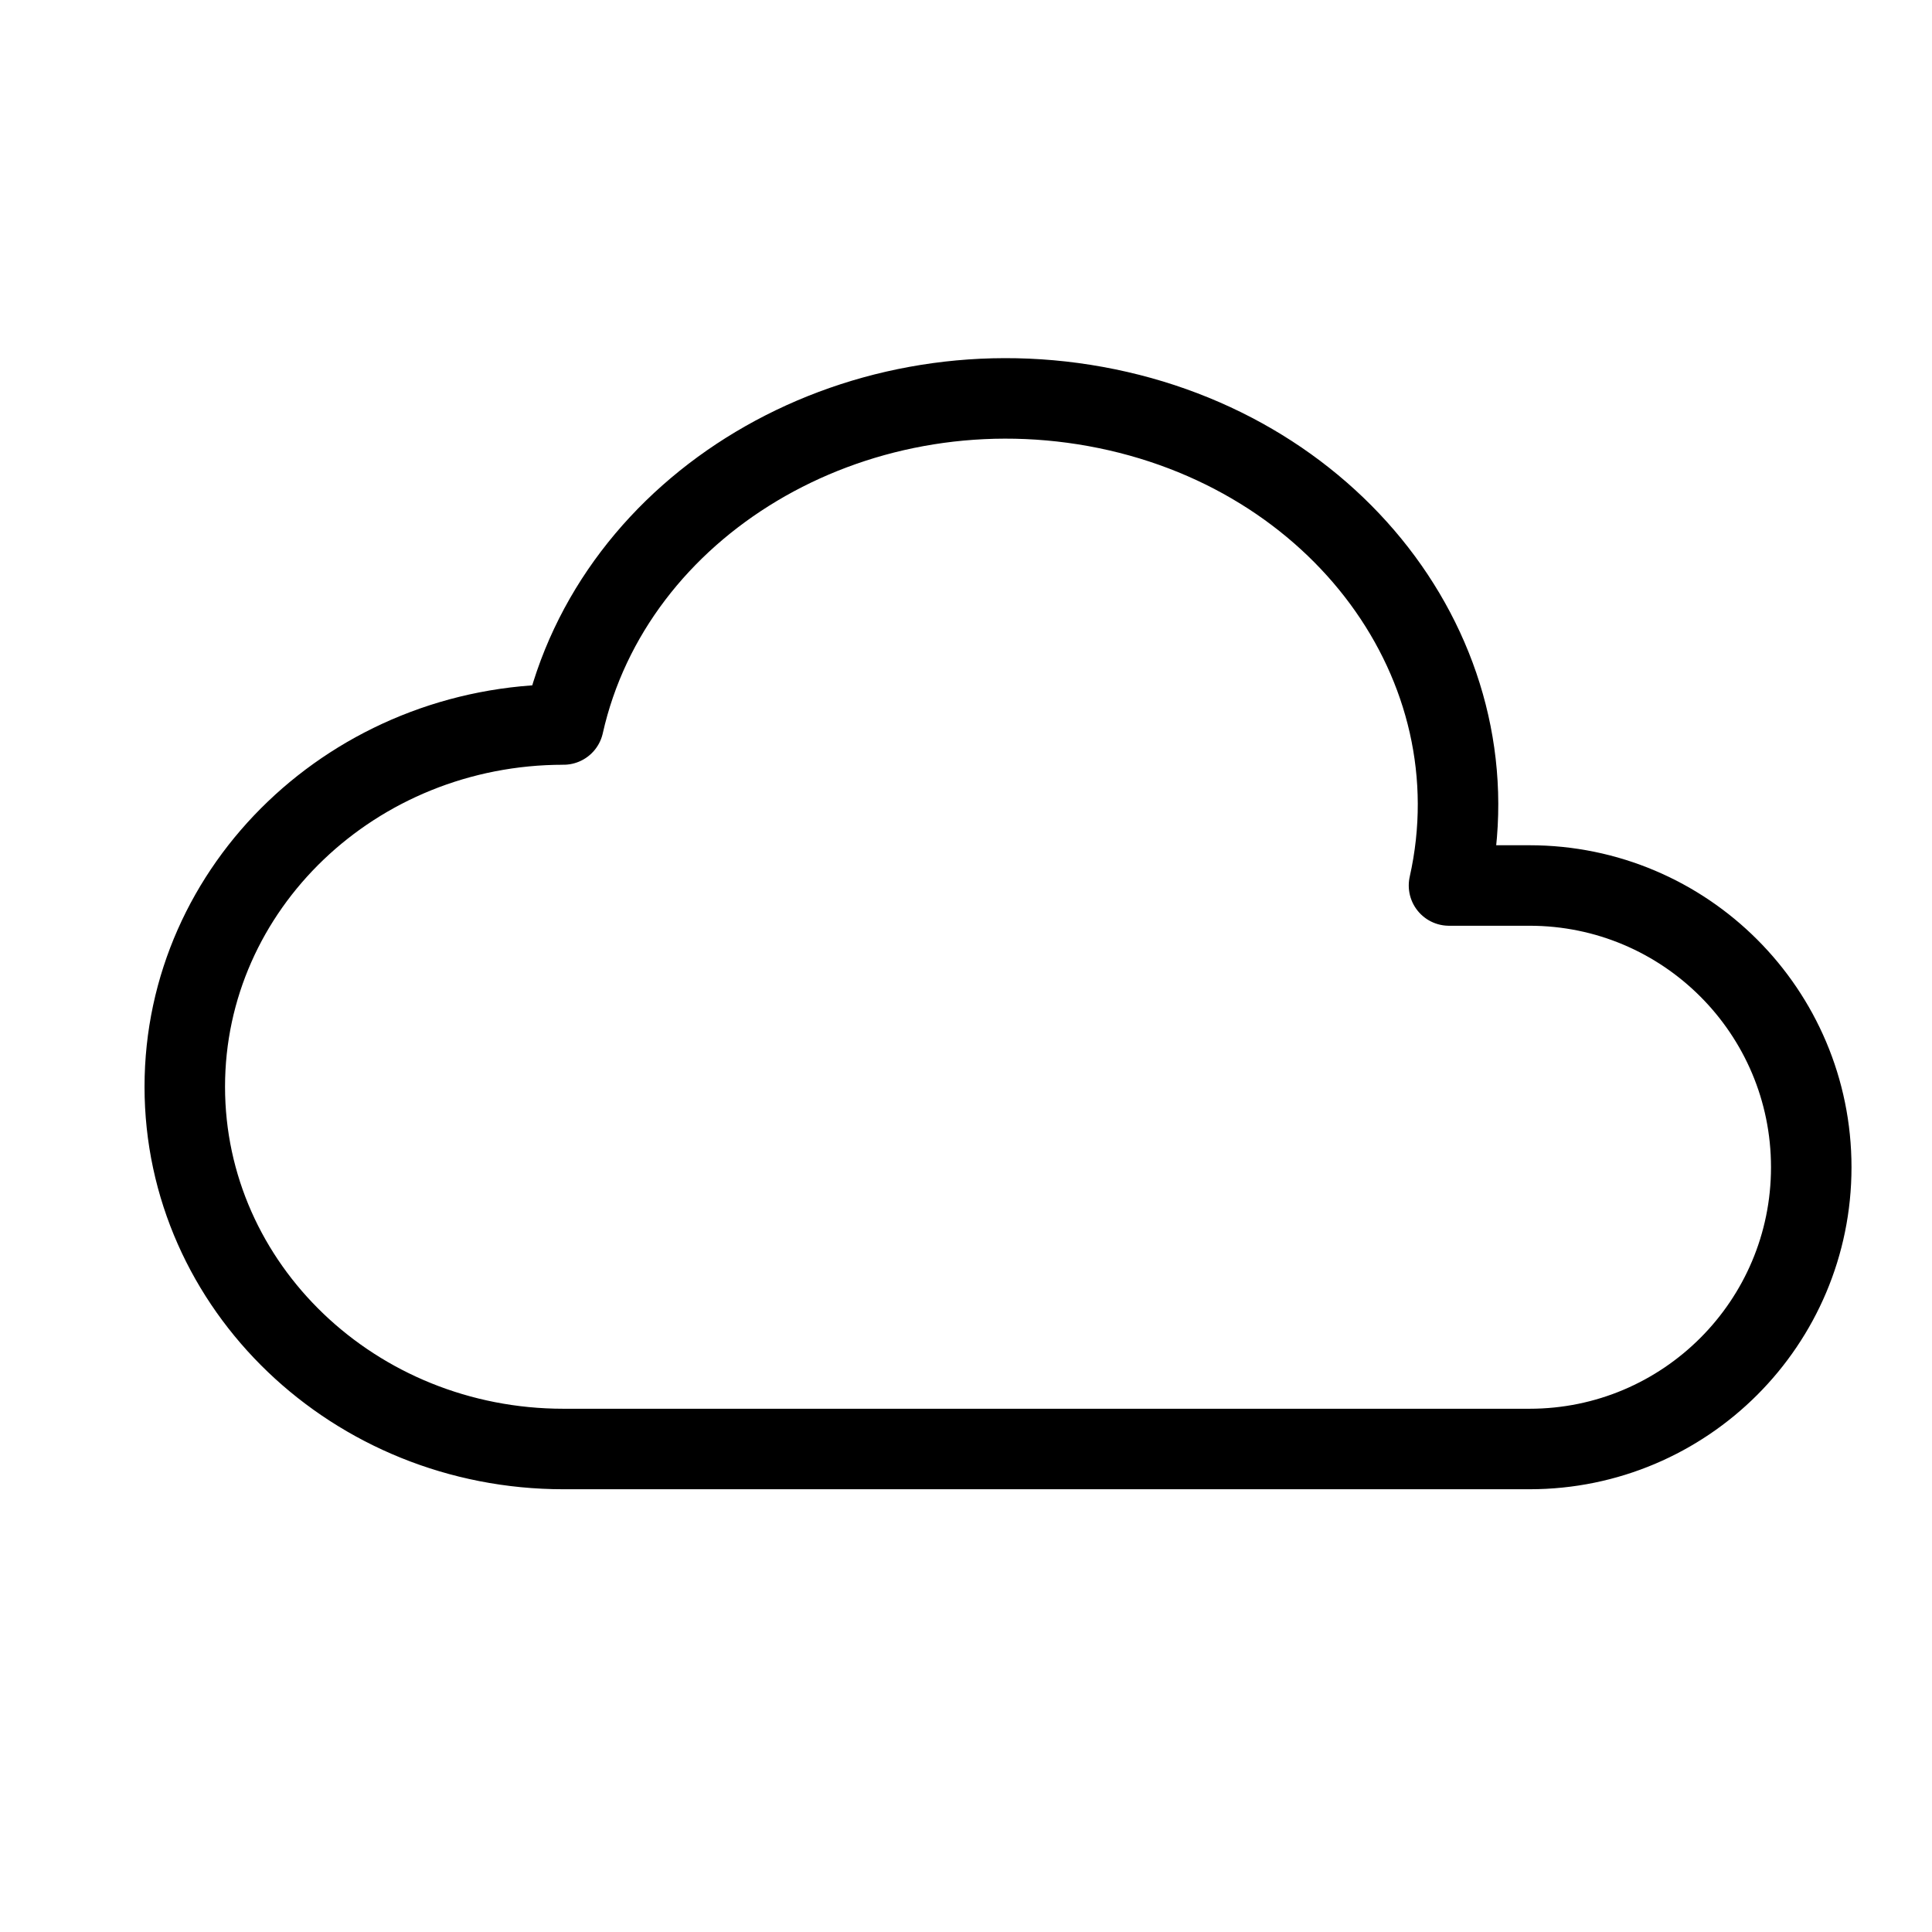
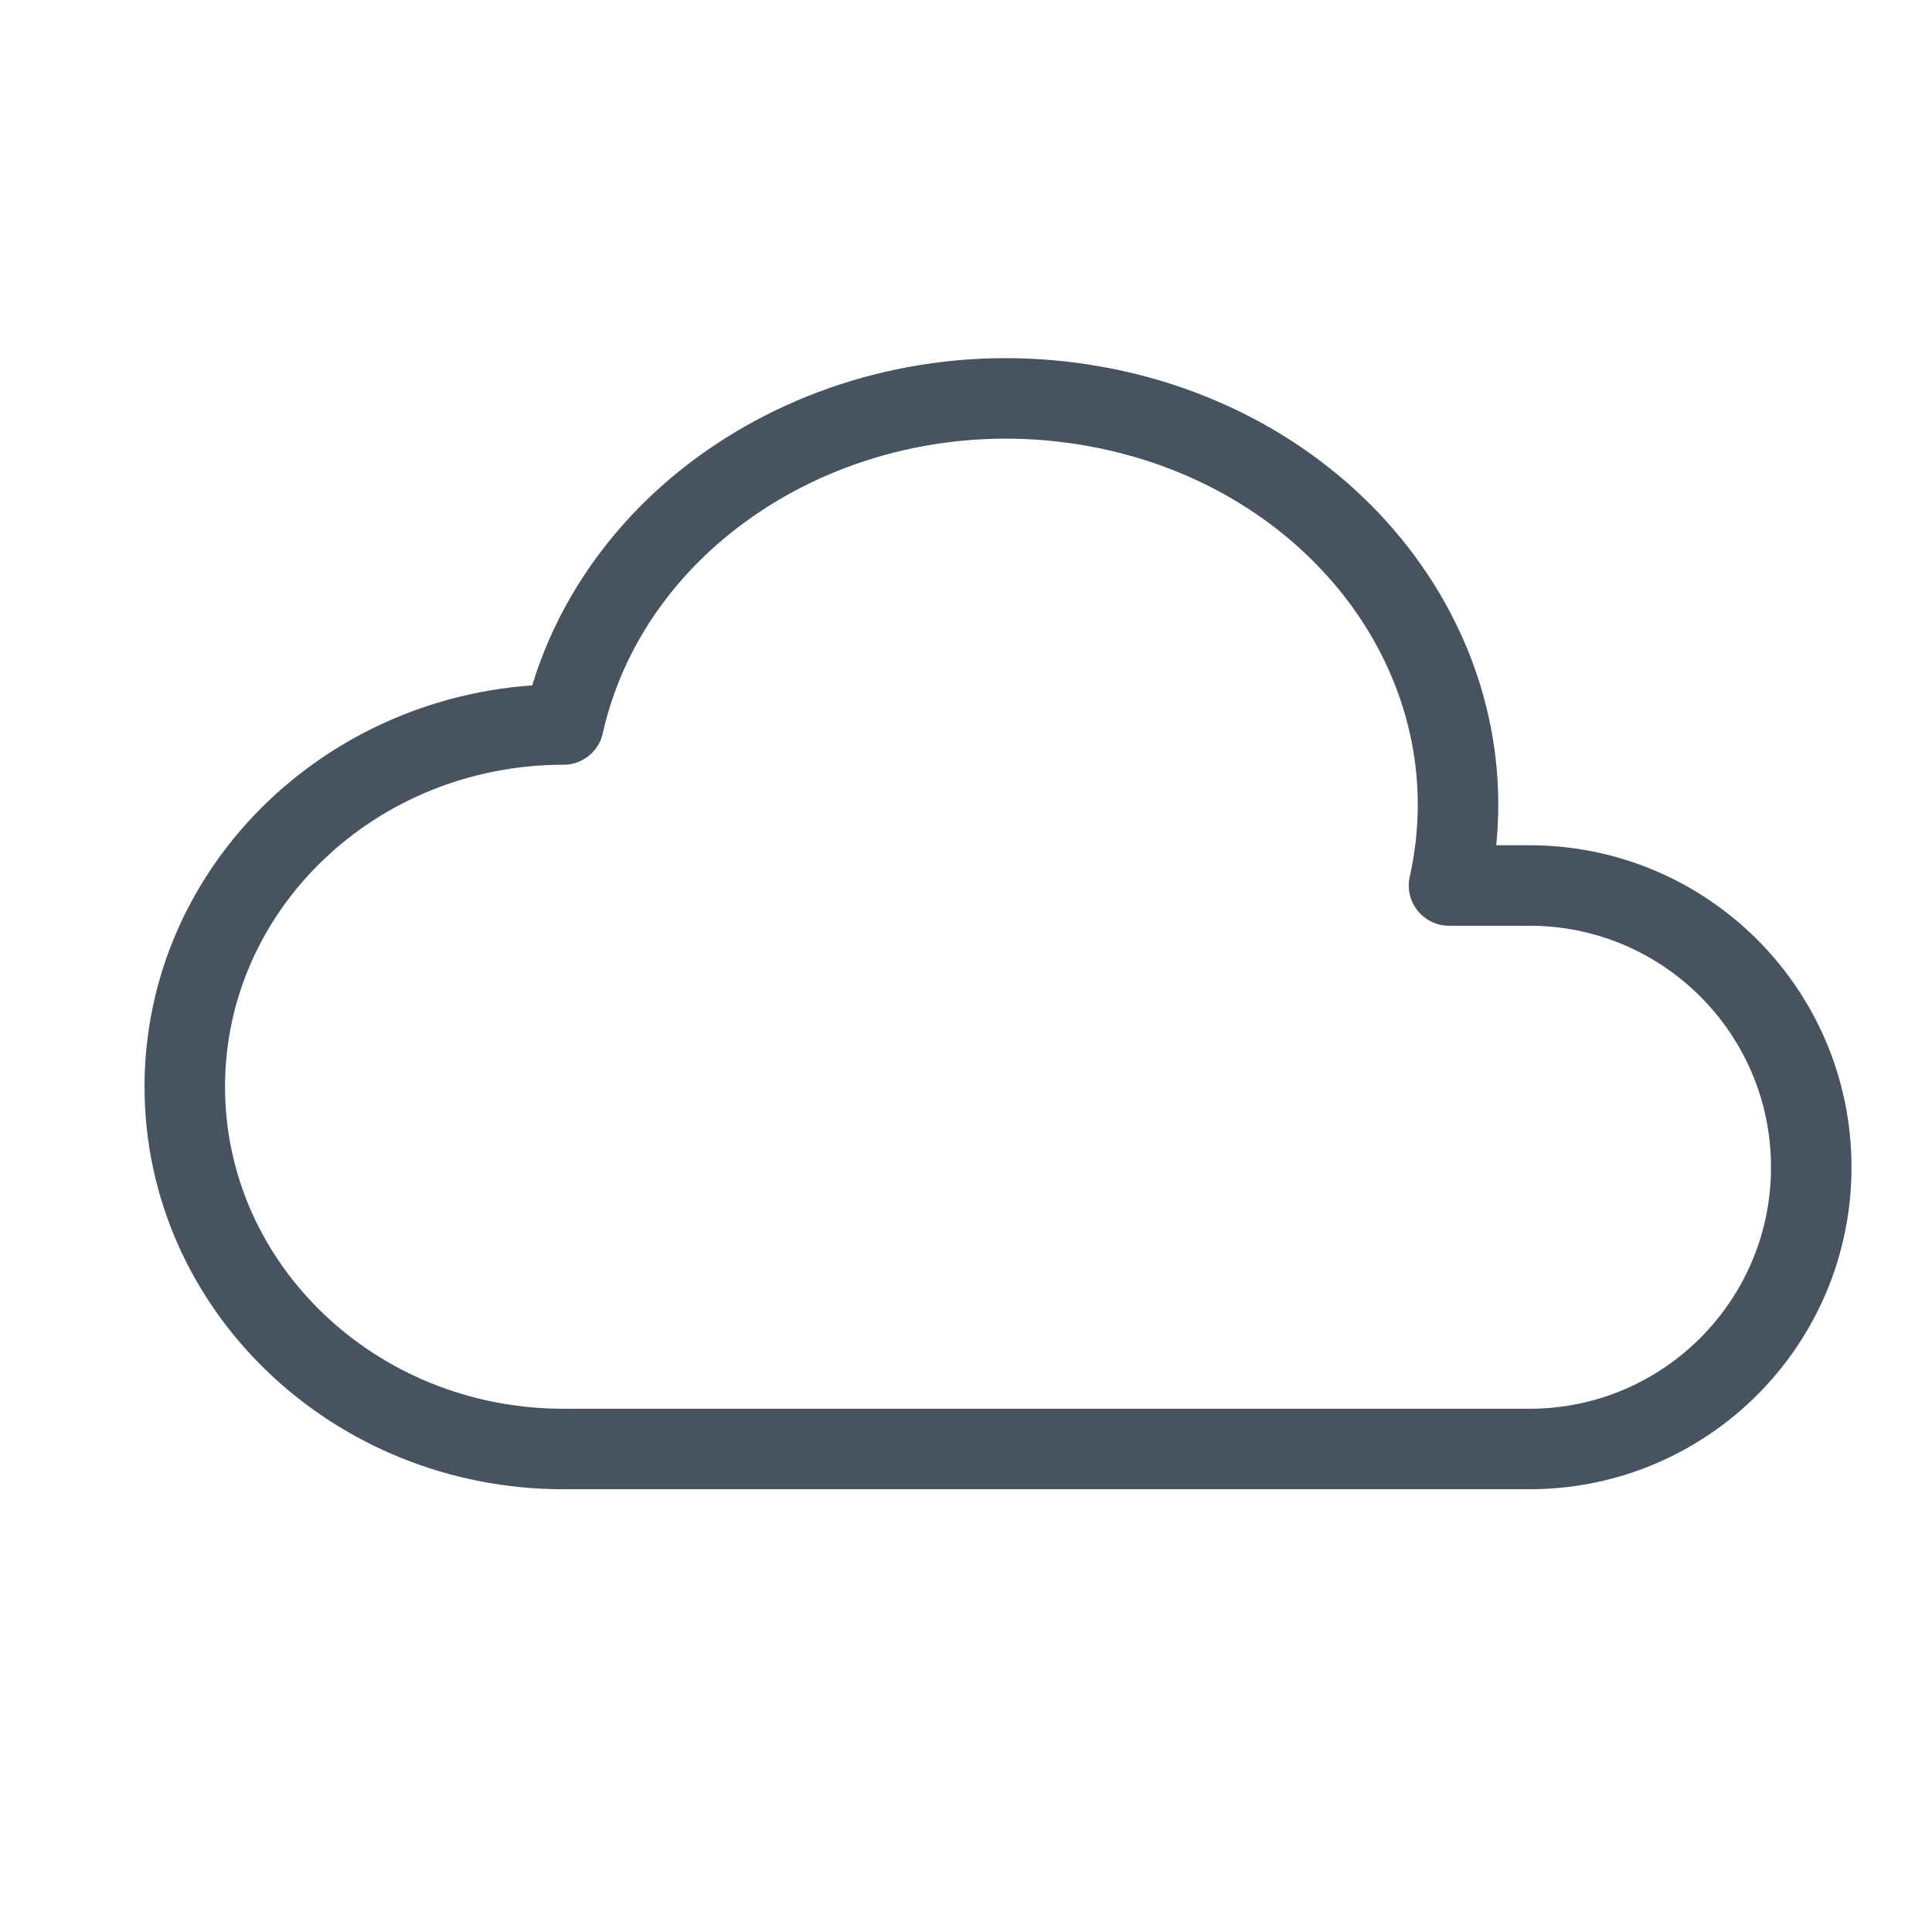
- <svg xmlns="http://www.w3.org/2000/svg" class="icon icon-tabler icon-tabler-cloud" width="24" height="24" viewBox="0 0 24 24" stroke-width="1" stroke="currentColor" fill="none" stroke-linecap="round" stroke-linejoin="round">
+ <svg xmlns="http://www.w3.org/2000/svg" class="icon icon-tabler icon-tabler-cloud" width="24" height="24" viewBox="0 0 24 24" stroke-width="1" stroke="#485361" fill="none" stroke-linecap="round" stroke-linejoin="round">
  <path stroke="none" d="M0 0h24v24H0z" fill="none" />
  <path d="M7 18a4.6 4.4 0 0 1 0 -9a5 4.5 0 0 1 11 2h1a3.5 3.5 0 0 1 0 7h-12" />
</svg>
